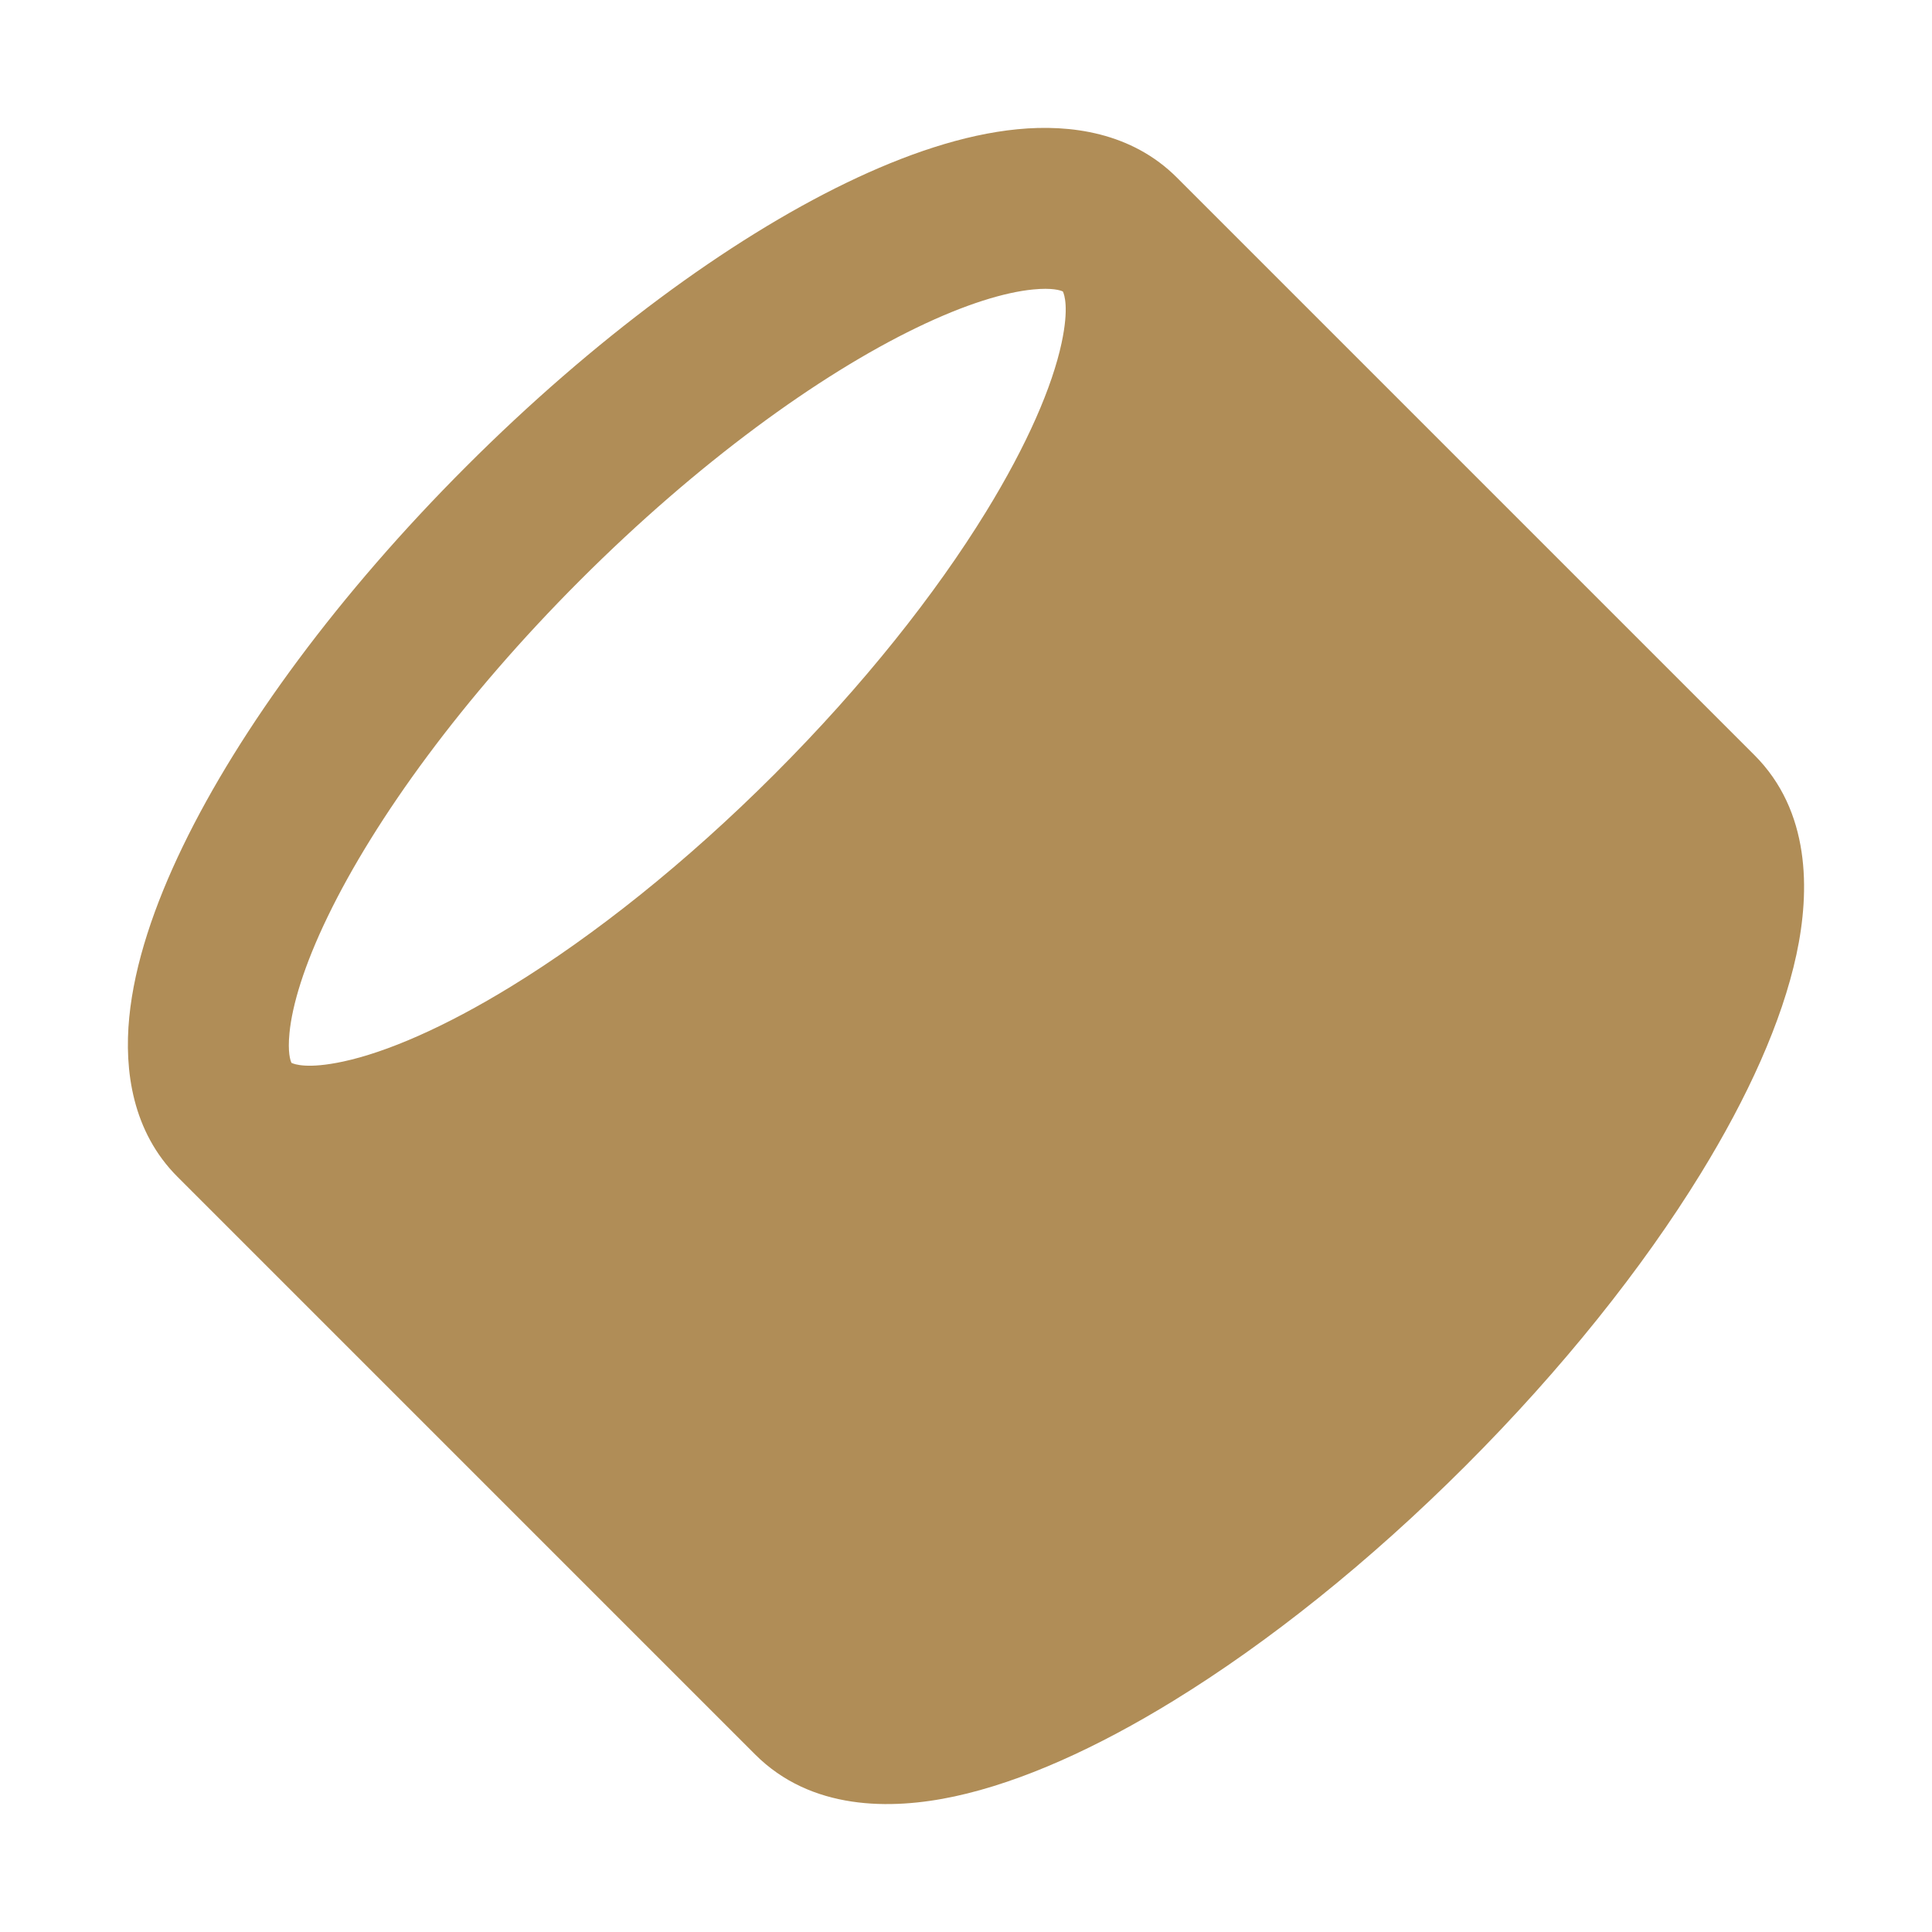
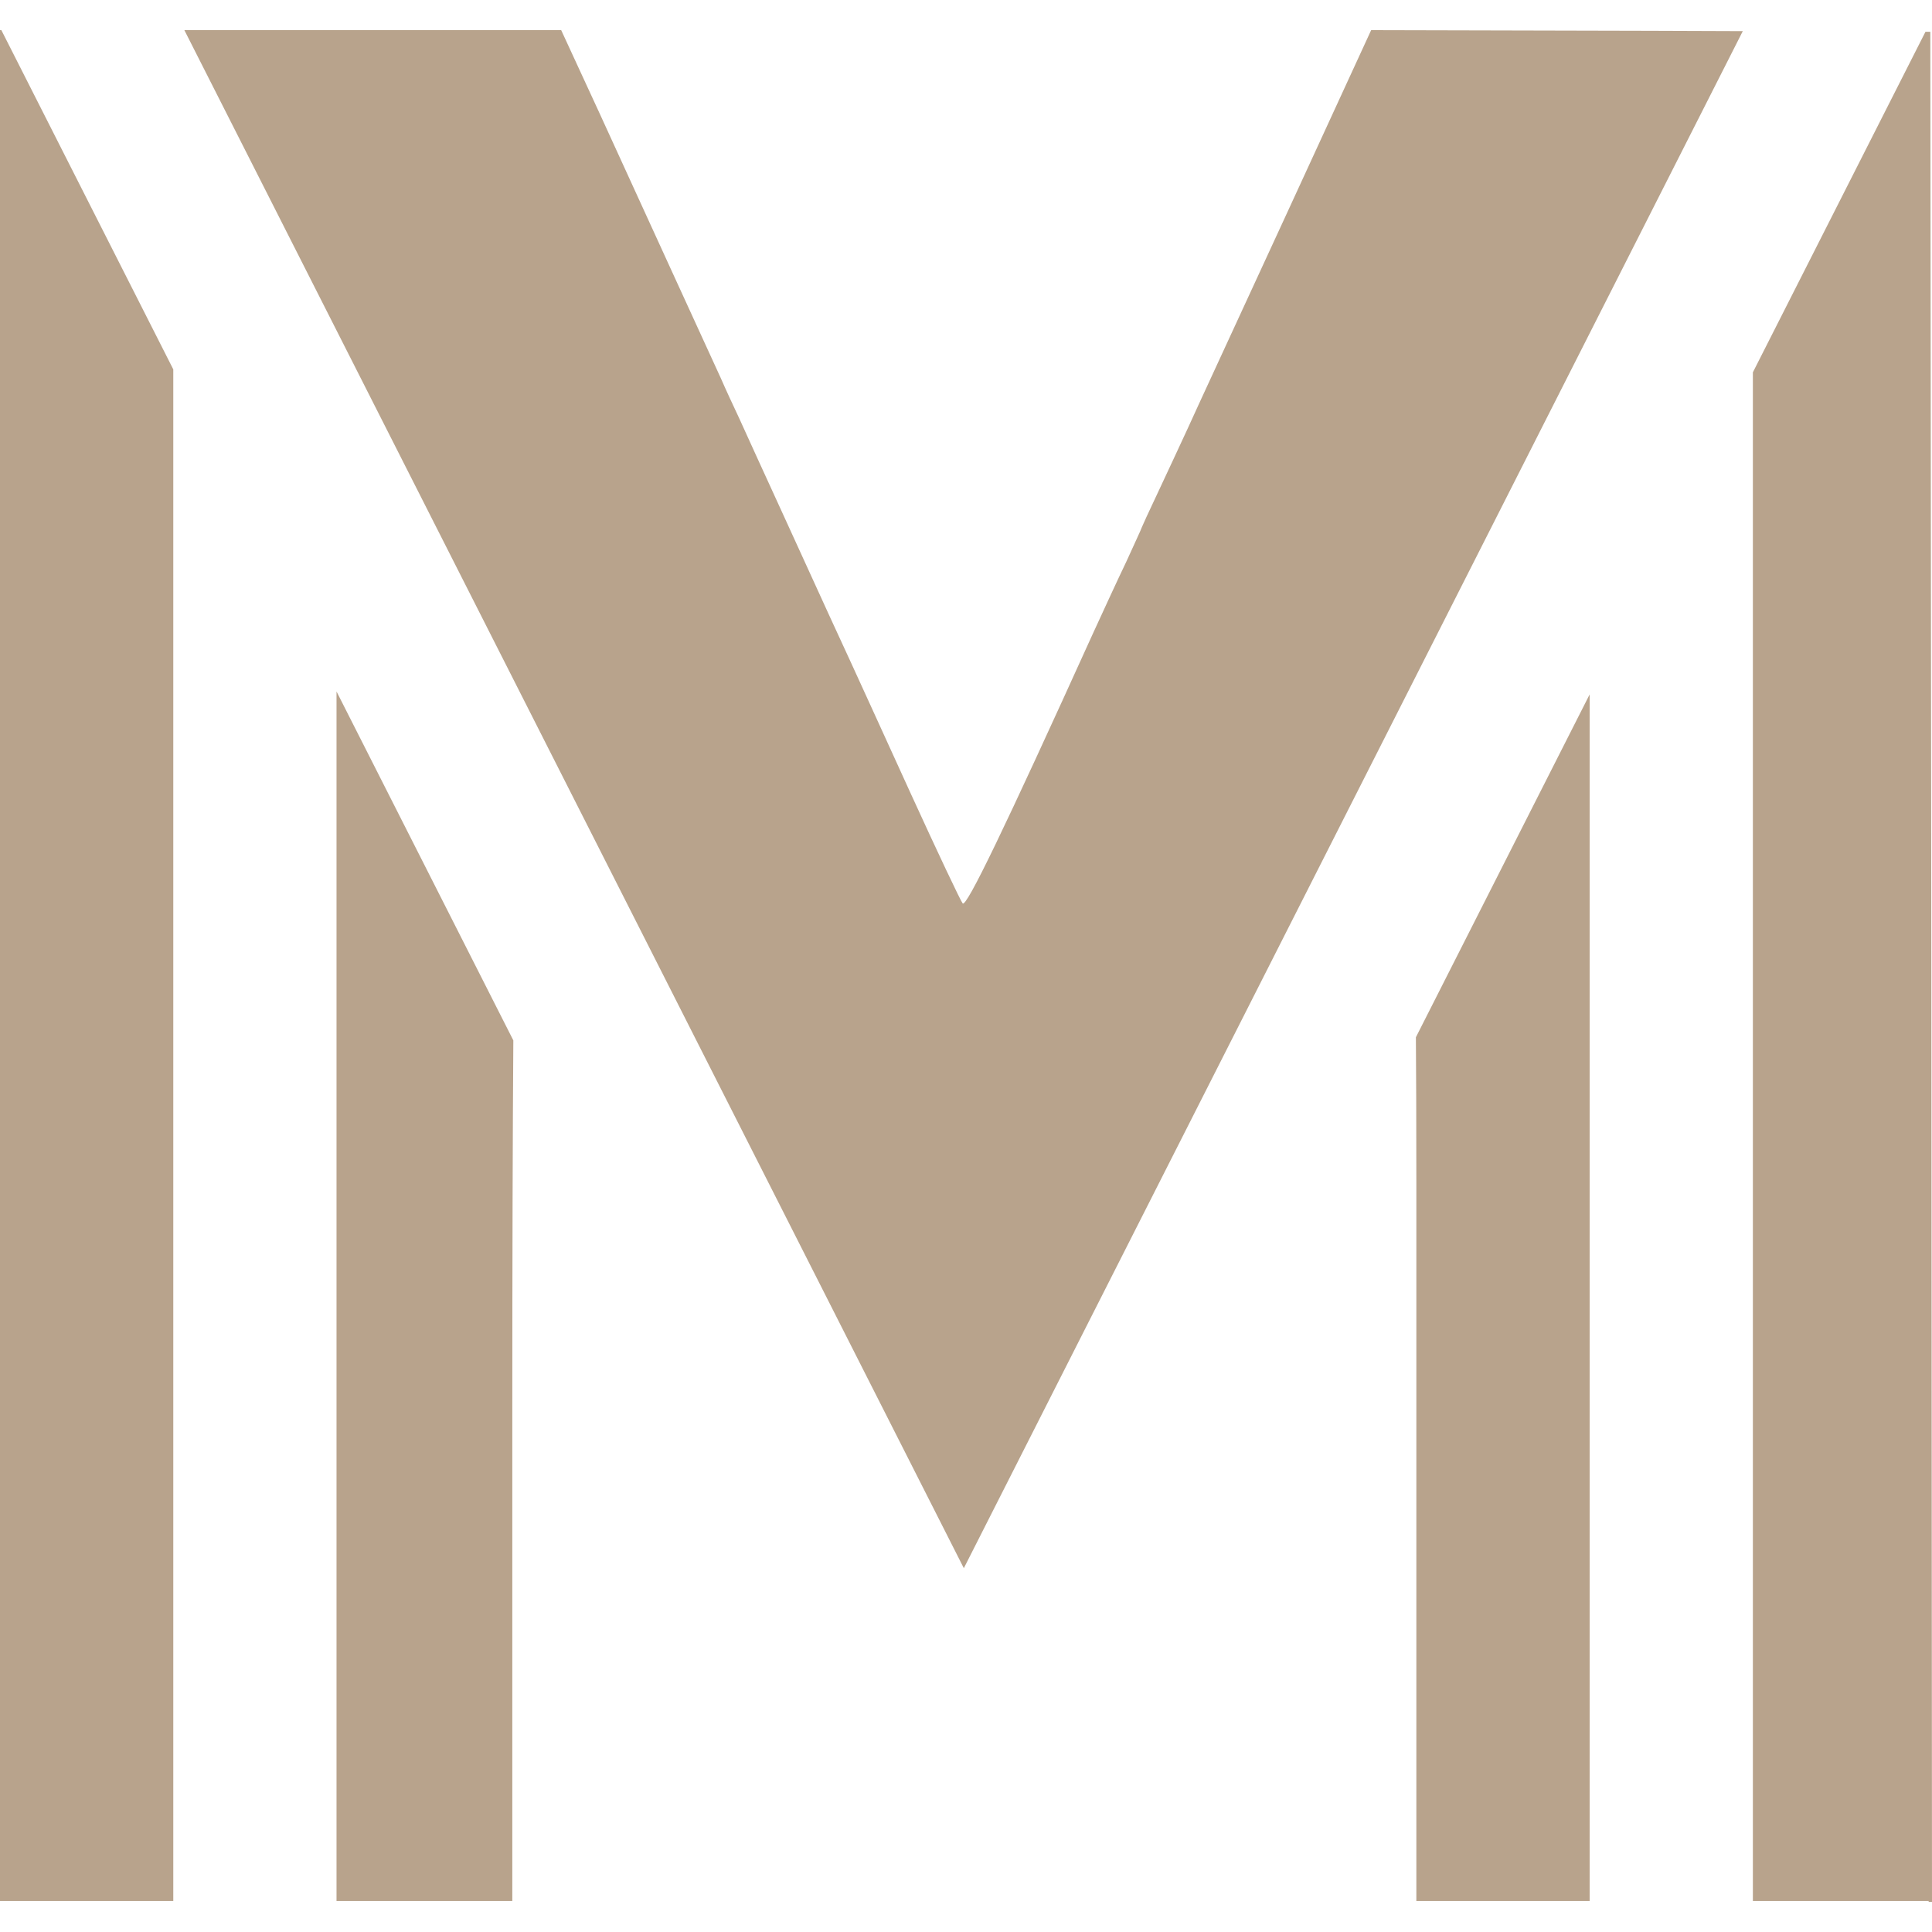
- <svg xmlns="http://www.w3.org/2000/svg" fill="none" viewBox="0 0 48 48">
-   <path d="M42.174 20.174L27.826 5.826C29.137 7.137 28.399 10.188 26.2 13.765C24.854 15.956 22.959 18.345 20.652 20.652C18.345 22.959 15.956 24.854 13.765 26.2C10.188 28.399 7.137 29.137 5.826 27.826L20.174 42.174C21.485 43.484 24.535 42.747 28.113 40.548C30.304 39.202 32.693 37.307 35 35C37.307 32.693 39.202 30.304 40.548 28.113C42.747 24.535 43.484 21.485 42.174 20.174Z" fill="#b08d57" />
-   <path clipRule="evenodd" d="M7.242 26.407C7.314 26.441 7.642 26.564 8.525 26.374C9.595 26.144 11.034 25.531 12.718 24.496C14.758 23.243 17.026 21.45 19.238 19.238C21.45 17.026 23.243 14.758 24.496 12.718C25.531 11.034 26.144 9.595 26.374 8.525C26.564 7.642 26.441 7.314 26.407 7.242C26.345 7.212 26.143 7.145 25.666 7.192C24.974 7.259 23.995 7.55 22.77 8.143C20.337 9.32 17.337 11.492 14.414 14.414C11.492 17.337 9.32 20.337 8.143 22.77C7.55 23.995 7.259 24.974 7.192 25.666C7.145 26.143 7.212 26.345 7.242 26.407ZM29.9 10.729C29.452 12.032 28.762 13.417 27.904 14.813C26.465 17.154 24.469 19.664 22.066 22.066C19.664 24.469 17.154 26.465 14.813 27.904C13.417 28.762 12.032 29.452 10.729 29.9L21.575 40.747C21.6 40.761 21.899 40.931 22.873 40.722C23.942 40.492 25.382 39.879 27.066 38.844C29.106 37.59 31.373 35.798 33.586 33.586C35.798 31.373 37.59 29.106 38.844 27.066C39.879 25.382 40.492 23.942 40.722 22.873C40.931 21.899 40.761 21.6 40.747 21.575L29.9 10.729ZM29.24 4.412L43.588 18.76C44.976 20.147 44.974 22.123 44.632 23.714C44.271 25.392 43.416 27.267 42.252 29.16C40.813 31.502 38.816 34.012 36.414 36.414C34.012 38.816 31.502 40.813 29.16 42.252C27.267 43.416 25.392 44.271 23.714 44.632C22.123 44.974 20.147 44.976 18.76 43.588L4.412 29.24C3.29 28.119 3.082 26.597 3.211 25.278C3.341 23.942 3.837 22.485 4.542 21.028C5.961 18.095 8.433 14.738 11.586 11.586C14.738 8.433 18.095 5.961 21.028 4.542C22.485 3.837 23.942 3.341 25.278 3.211C26.597 3.082 28.119 3.29 29.24 4.412Z" fill="#b08d57" fillRule="evenodd" />
+ <svg xmlns="http://www.w3.org/2000/svg" width="50" height="50" viewBox="821 869 1370 1327.26" fill="none">
+   <path d="M943.877 1109.56V2195.67H821.005V2196.26H821V869H821.967L943.877 1109.56ZM2189.81 870.188L2190.53 1533.11L2191 2196.26H2188.63V2195.67H1825.35V2196.26H1825.35V1849.13C1825.35 1717.59 1825.46 1634.39 1825.02 1583.17L1948.23 1340.05V2195.67H2063.98V1111.65L2186.36 870.175L2189.81 870.188ZM1185.01 1585.38C1184.56 1648.05 1184.28 1741.71 1184.28 1849.61V2195.67H1059.63V1337.96L1185.01 1585.38ZM1246.01 927.646C1274.5 990.092 1322.22 1094.09 1332.2 1115.93C1335.28 1123.06 1341.22 1135.88 1345.26 1144.42C1349.06 1152.97 1363.78 1185.03 1377.79 1215.66C1408.89 1283.8 1414.11 1295.2 1424.56 1317.75C1429.07 1327.49 1448.07 1369.28 1466.82 1410.35C1485.58 1451.43 1502.2 1486.57 1503.63 1488.23C1506.24 1491.32 1532.59 1436.71 1596.23 1296.38C1603.11 1281.43 1613.56 1258.63 1619.73 1245.81C1625.67 1232.75 1630.65 1222.07 1630.65 1221.59C1630.66 1221.34 1635.88 1209.95 1642.29 1196.42C1648.7 1182.89 1657.96 1162.71 1663.18 1151.55C1668.17 1140.39 1699.75 1072.24 1732.99 1000.06L1793.3 869L1991.55 869.476L2056.83 869.71L1504.46 1959.65L951.731 869H1218.94L1246.01 927.646Z" fill="#b8a38c" />
</svg>
